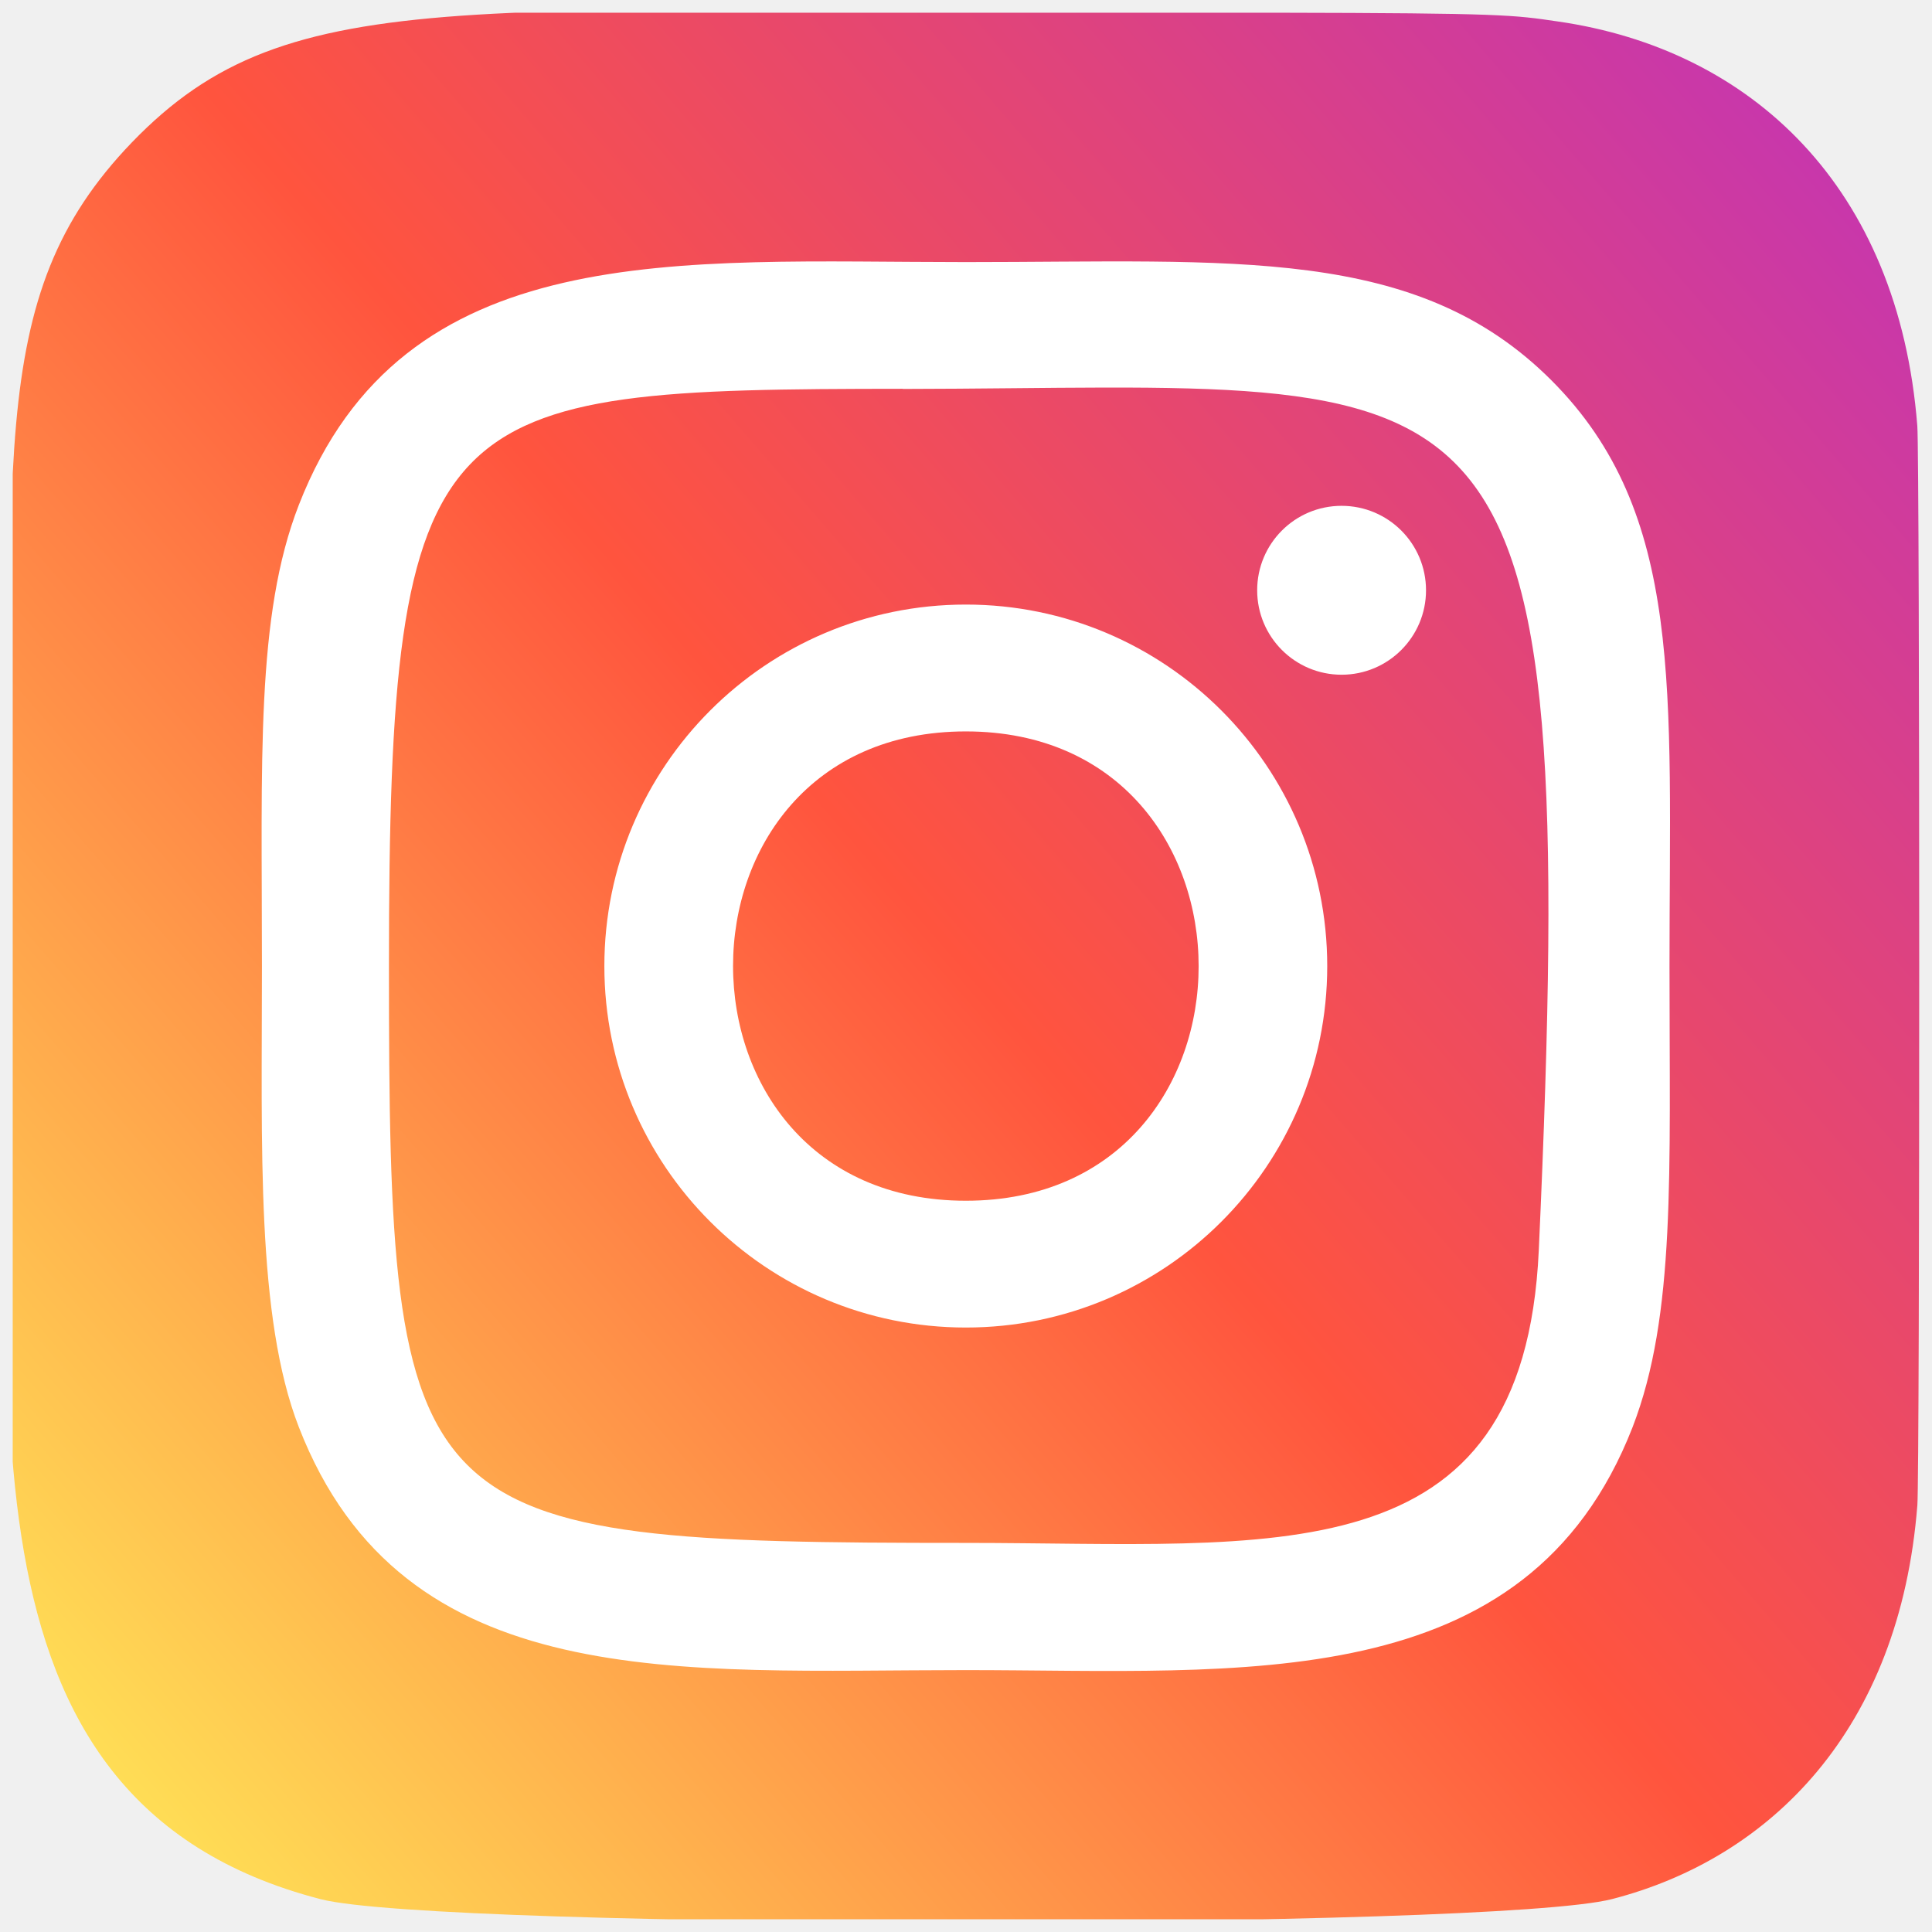
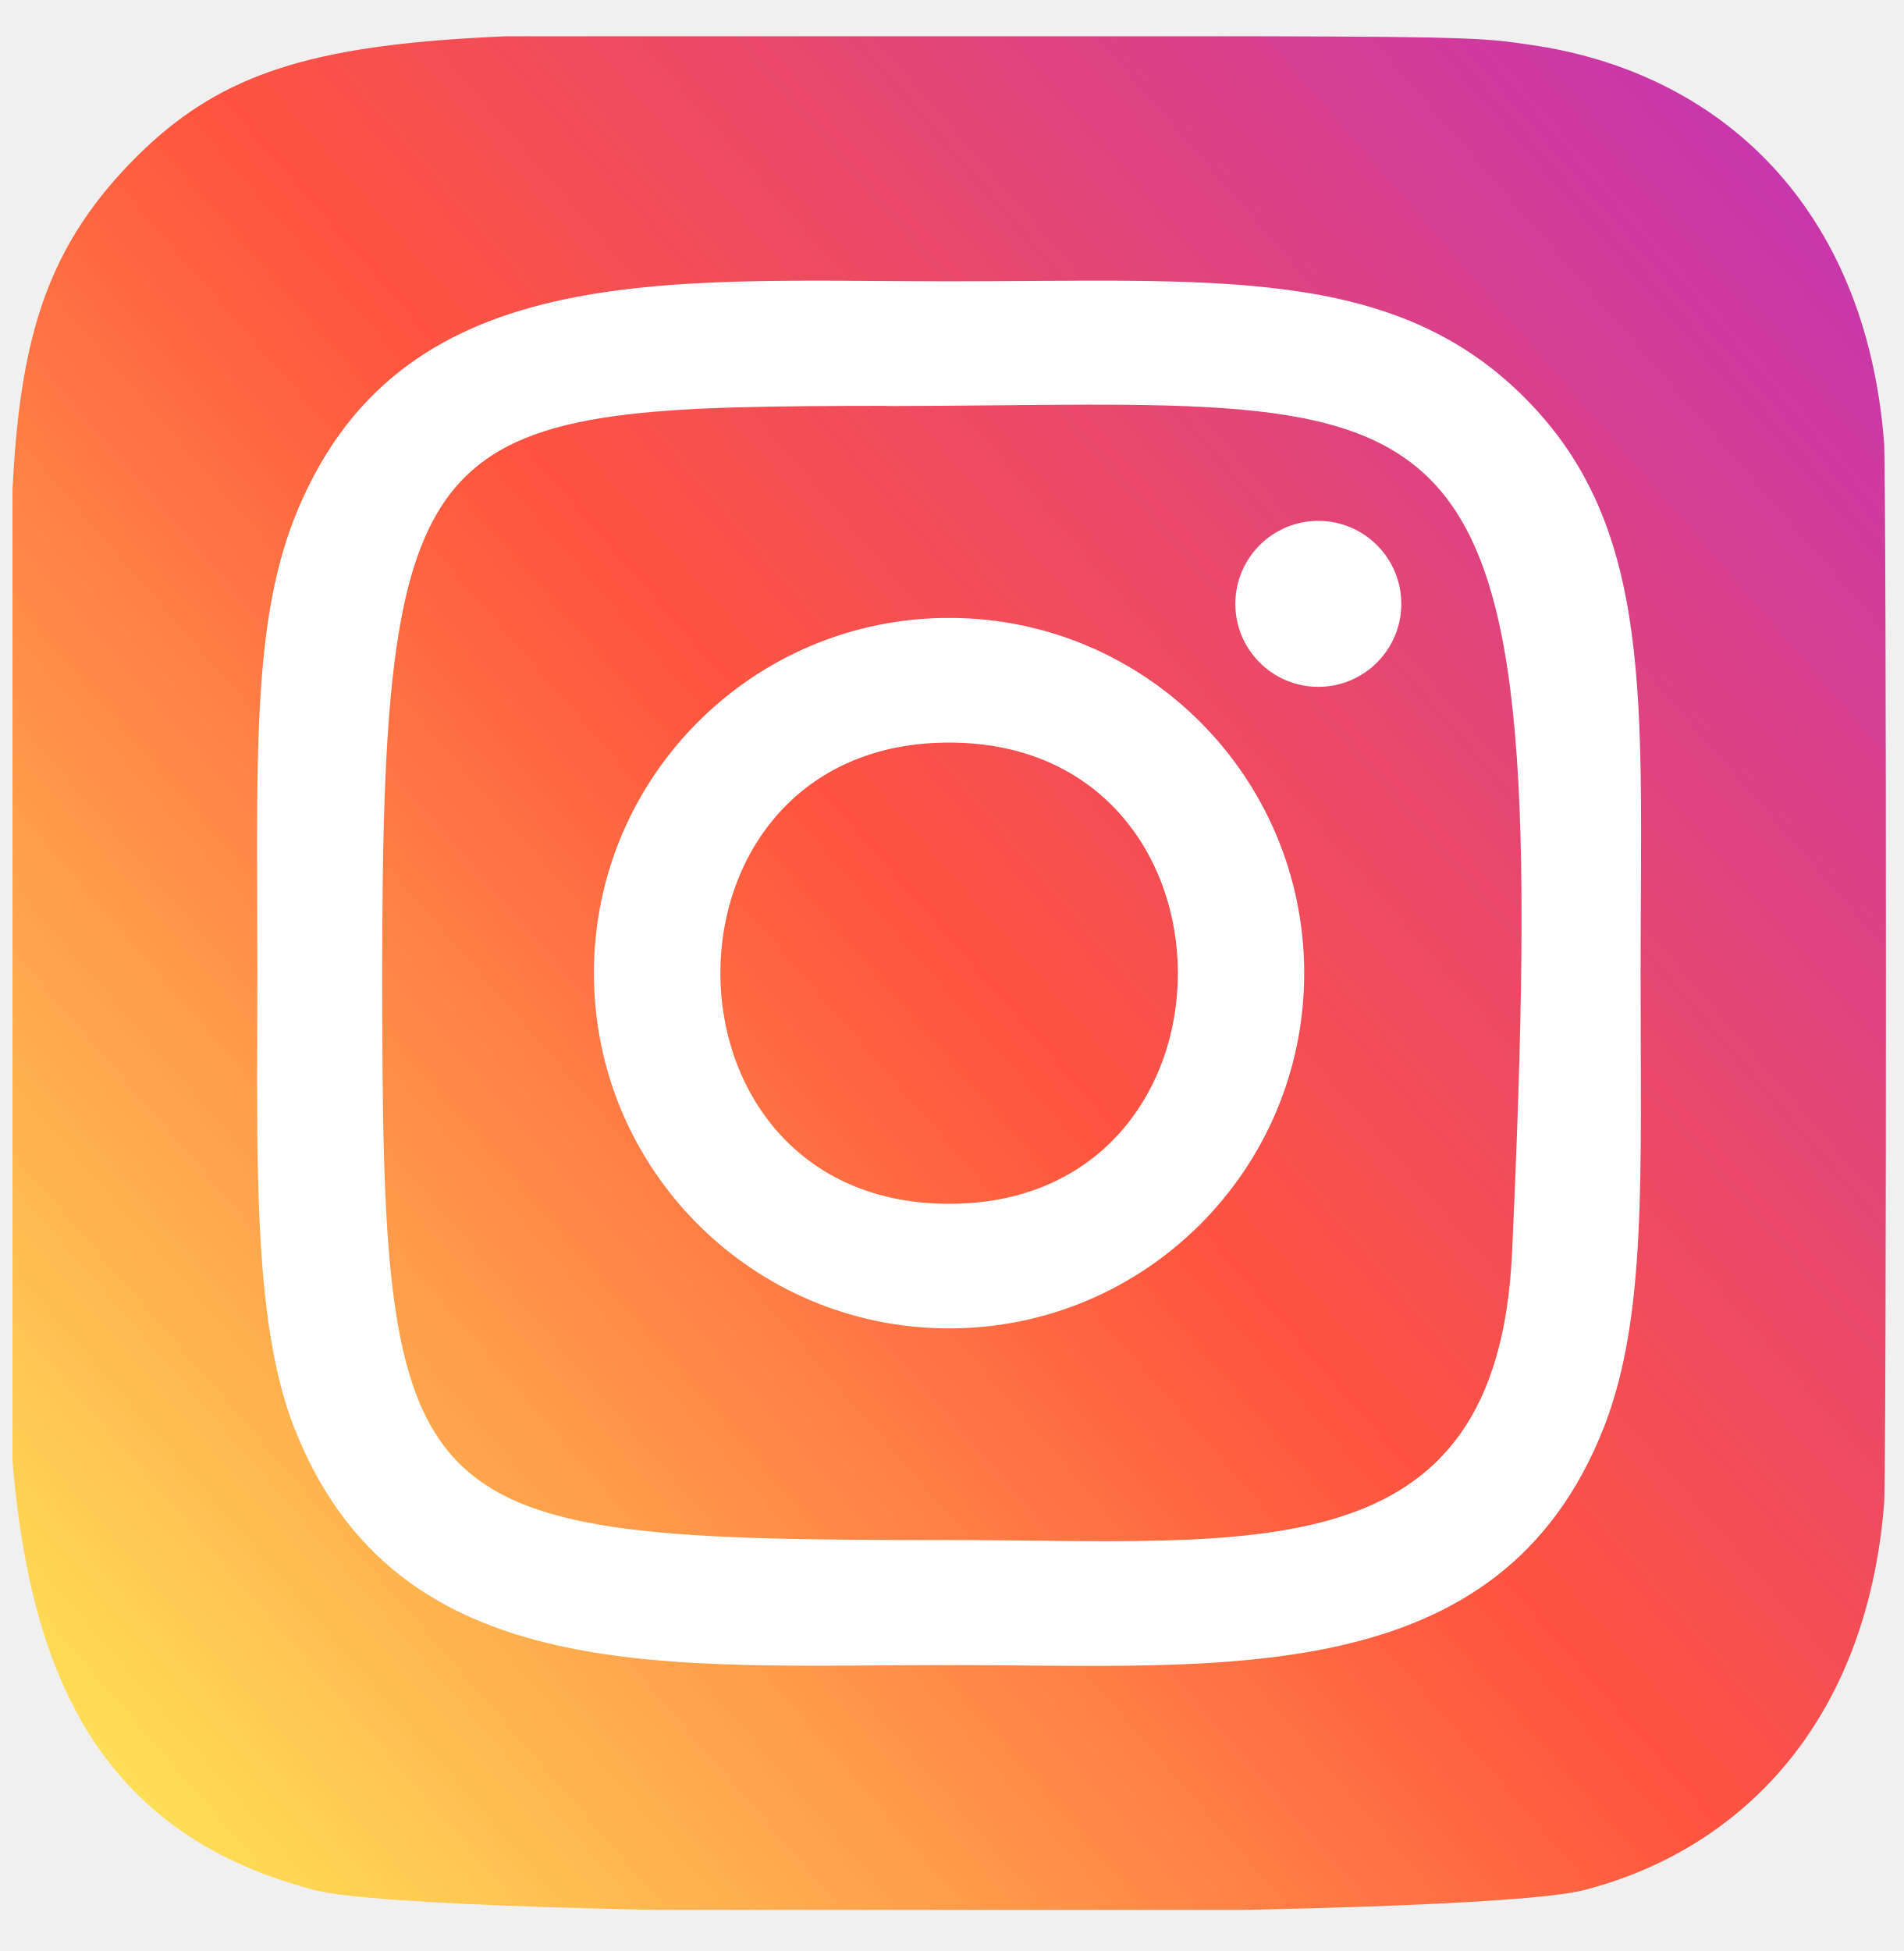
- <svg xmlns="http://www.w3.org/2000/svg" width="38" height="38" viewBox="0 0 38 38" fill="none">
-   <g clip-path="url(#clip0_1417_1691)">
-     <path d="M2.594 2.801C-0.353 5.862 0.25 9.114 0.25 18.992C0.25 27.195 -1.181 35.419 6.309 37.355C8.648 37.956 29.373 37.956 31.709 37.352C34.828 36.547 37.366 34.017 37.712 29.606C37.761 28.991 37.761 9.005 37.711 8.376C37.342 3.678 34.45 0.97 30.639 0.422C29.766 0.295 29.591 0.258 25.109 0.25C9.214 0.258 5.73 -0.45 2.594 2.801Z" fill="url(#paint0_linear_1417_1691)" />
-     <path d="M18.997 5.155C13.323 5.155 7.936 4.65 5.878 9.931C5.028 12.113 5.152 14.945 5.152 19.002C5.152 22.561 5.037 25.906 5.878 28.07C7.931 33.355 13.363 32.849 18.994 32.849C24.427 32.849 30.028 33.414 32.111 28.07C32.962 25.867 32.837 23.077 32.837 19.002C32.837 13.592 33.136 10.1 30.512 7.478C27.856 4.822 24.264 5.155 18.991 5.155H18.997ZM17.756 7.65C29.591 7.631 31.097 6.316 30.266 24.592C29.97 31.056 25.048 30.347 18.998 30.347C7.967 30.347 7.65 30.031 7.65 18.995C7.65 7.831 8.525 7.656 17.756 7.647V7.65ZM26.387 9.949C25.47 9.949 24.727 10.692 24.727 11.61C24.727 12.527 25.47 13.271 26.387 13.271C27.305 13.271 28.048 12.527 28.048 11.61C28.048 10.692 27.305 9.949 26.387 9.949ZM18.997 11.891C15.07 11.891 11.887 15.075 11.887 19.002C11.887 22.928 15.07 26.111 18.997 26.111C22.923 26.111 26.105 22.928 26.105 19.002C26.105 15.075 22.923 11.891 18.997 11.891ZM18.997 14.386C25.098 14.386 25.106 23.617 18.997 23.617C12.897 23.617 12.887 14.386 18.997 14.386Z" fill="white" />
+ <svg xmlns="http://www.w3.org/2000/svg" width="40" height="41" viewBox="0 0 40 41" fill="none">
+   <g clip-path="url(#clip0_1426_3888)">
+     <path d="M2.724 3.442C-0.37 6.656 0.263 10.07 0.263 20.442C0.263 29.055 -1.24 37.69 6.625 39.722C9.081 40.354 30.842 40.354 33.295 39.719C36.57 38.874 39.234 36.218 39.599 31.587C39.649 30.94 39.649 9.955 39.597 9.295C39.21 4.362 36.173 1.519 32.171 0.943C31.254 0.81 31.07 0.771 26.365 0.762C9.675 0.771 6.016 0.027 2.724 3.442Z" fill="url(#paint0_linear_1426_3888)" />
+     <path d="M19.947 5.912C13.99 5.912 8.333 5.383 6.172 10.928C5.28 13.218 5.409 16.193 5.409 20.452C5.409 24.189 5.29 27.702 6.172 29.974C8.328 35.523 14.031 34.991 19.944 34.991C25.648 34.991 31.53 35.585 33.717 29.974C34.611 27.661 34.48 24.73 34.48 20.452C34.48 14.772 34.793 11.105 32.038 8.352C29.249 5.563 25.477 5.912 19.94 5.912H19.947ZM18.644 8.533C31.07 8.513 32.652 7.131 31.779 26.322C31.469 33.109 26.301 32.364 19.949 32.364C8.366 32.364 8.033 32.033 8.033 20.445C8.033 8.723 8.952 8.539 18.644 8.529V8.533ZM27.707 10.946C26.744 10.946 25.963 11.727 25.963 12.69C25.963 13.653 26.744 14.434 27.707 14.434C28.67 14.434 29.451 13.653 29.451 12.69C29.451 11.727 28.67 10.946 27.707 10.946ZM19.947 12.985C15.824 12.985 12.482 16.329 12.482 20.452C12.482 24.575 15.824 27.916 19.947 27.916C24.07 27.916 27.41 24.575 27.41 20.452C27.41 16.329 24.07 12.985 19.947 12.985ZM19.947 15.605C26.354 15.605 26.362 25.298 19.947 25.298C13.542 25.298 13.532 15.605 19.947 15.605Z" fill="white" />
  </g>
  <defs>
-     <linearGradient id="paint0_linear_1417_1691" x1="2.666" y1="35.355" x2="37.518" y2="5.19" gradientUnits="userSpaceOnUse">
+     <linearGradient id="paint0_linear_1426_3888" x1="2.799" y1="37.623" x2="39.394" y2="5.95" gradientUnits="userSpaceOnUse">
      <stop stop-color="#FFDD55" />
      <stop offset="0.5" stop-color="#FF543E" />
      <stop offset="1" stop-color="#C837AB" />
    </linearGradient>
-     <clipPath id="clip0_1417_1691">
-       <rect width="37.5" height="37.5" fill="white" transform="translate(0.25 0.25)" />
+     <clipPath id="clip0_1426_3888">
+       <rect width="39.375" height="39.375" fill="white" transform="translate(0.262695 0.762451)" />
    </clipPath>
  </defs>
</svg>
